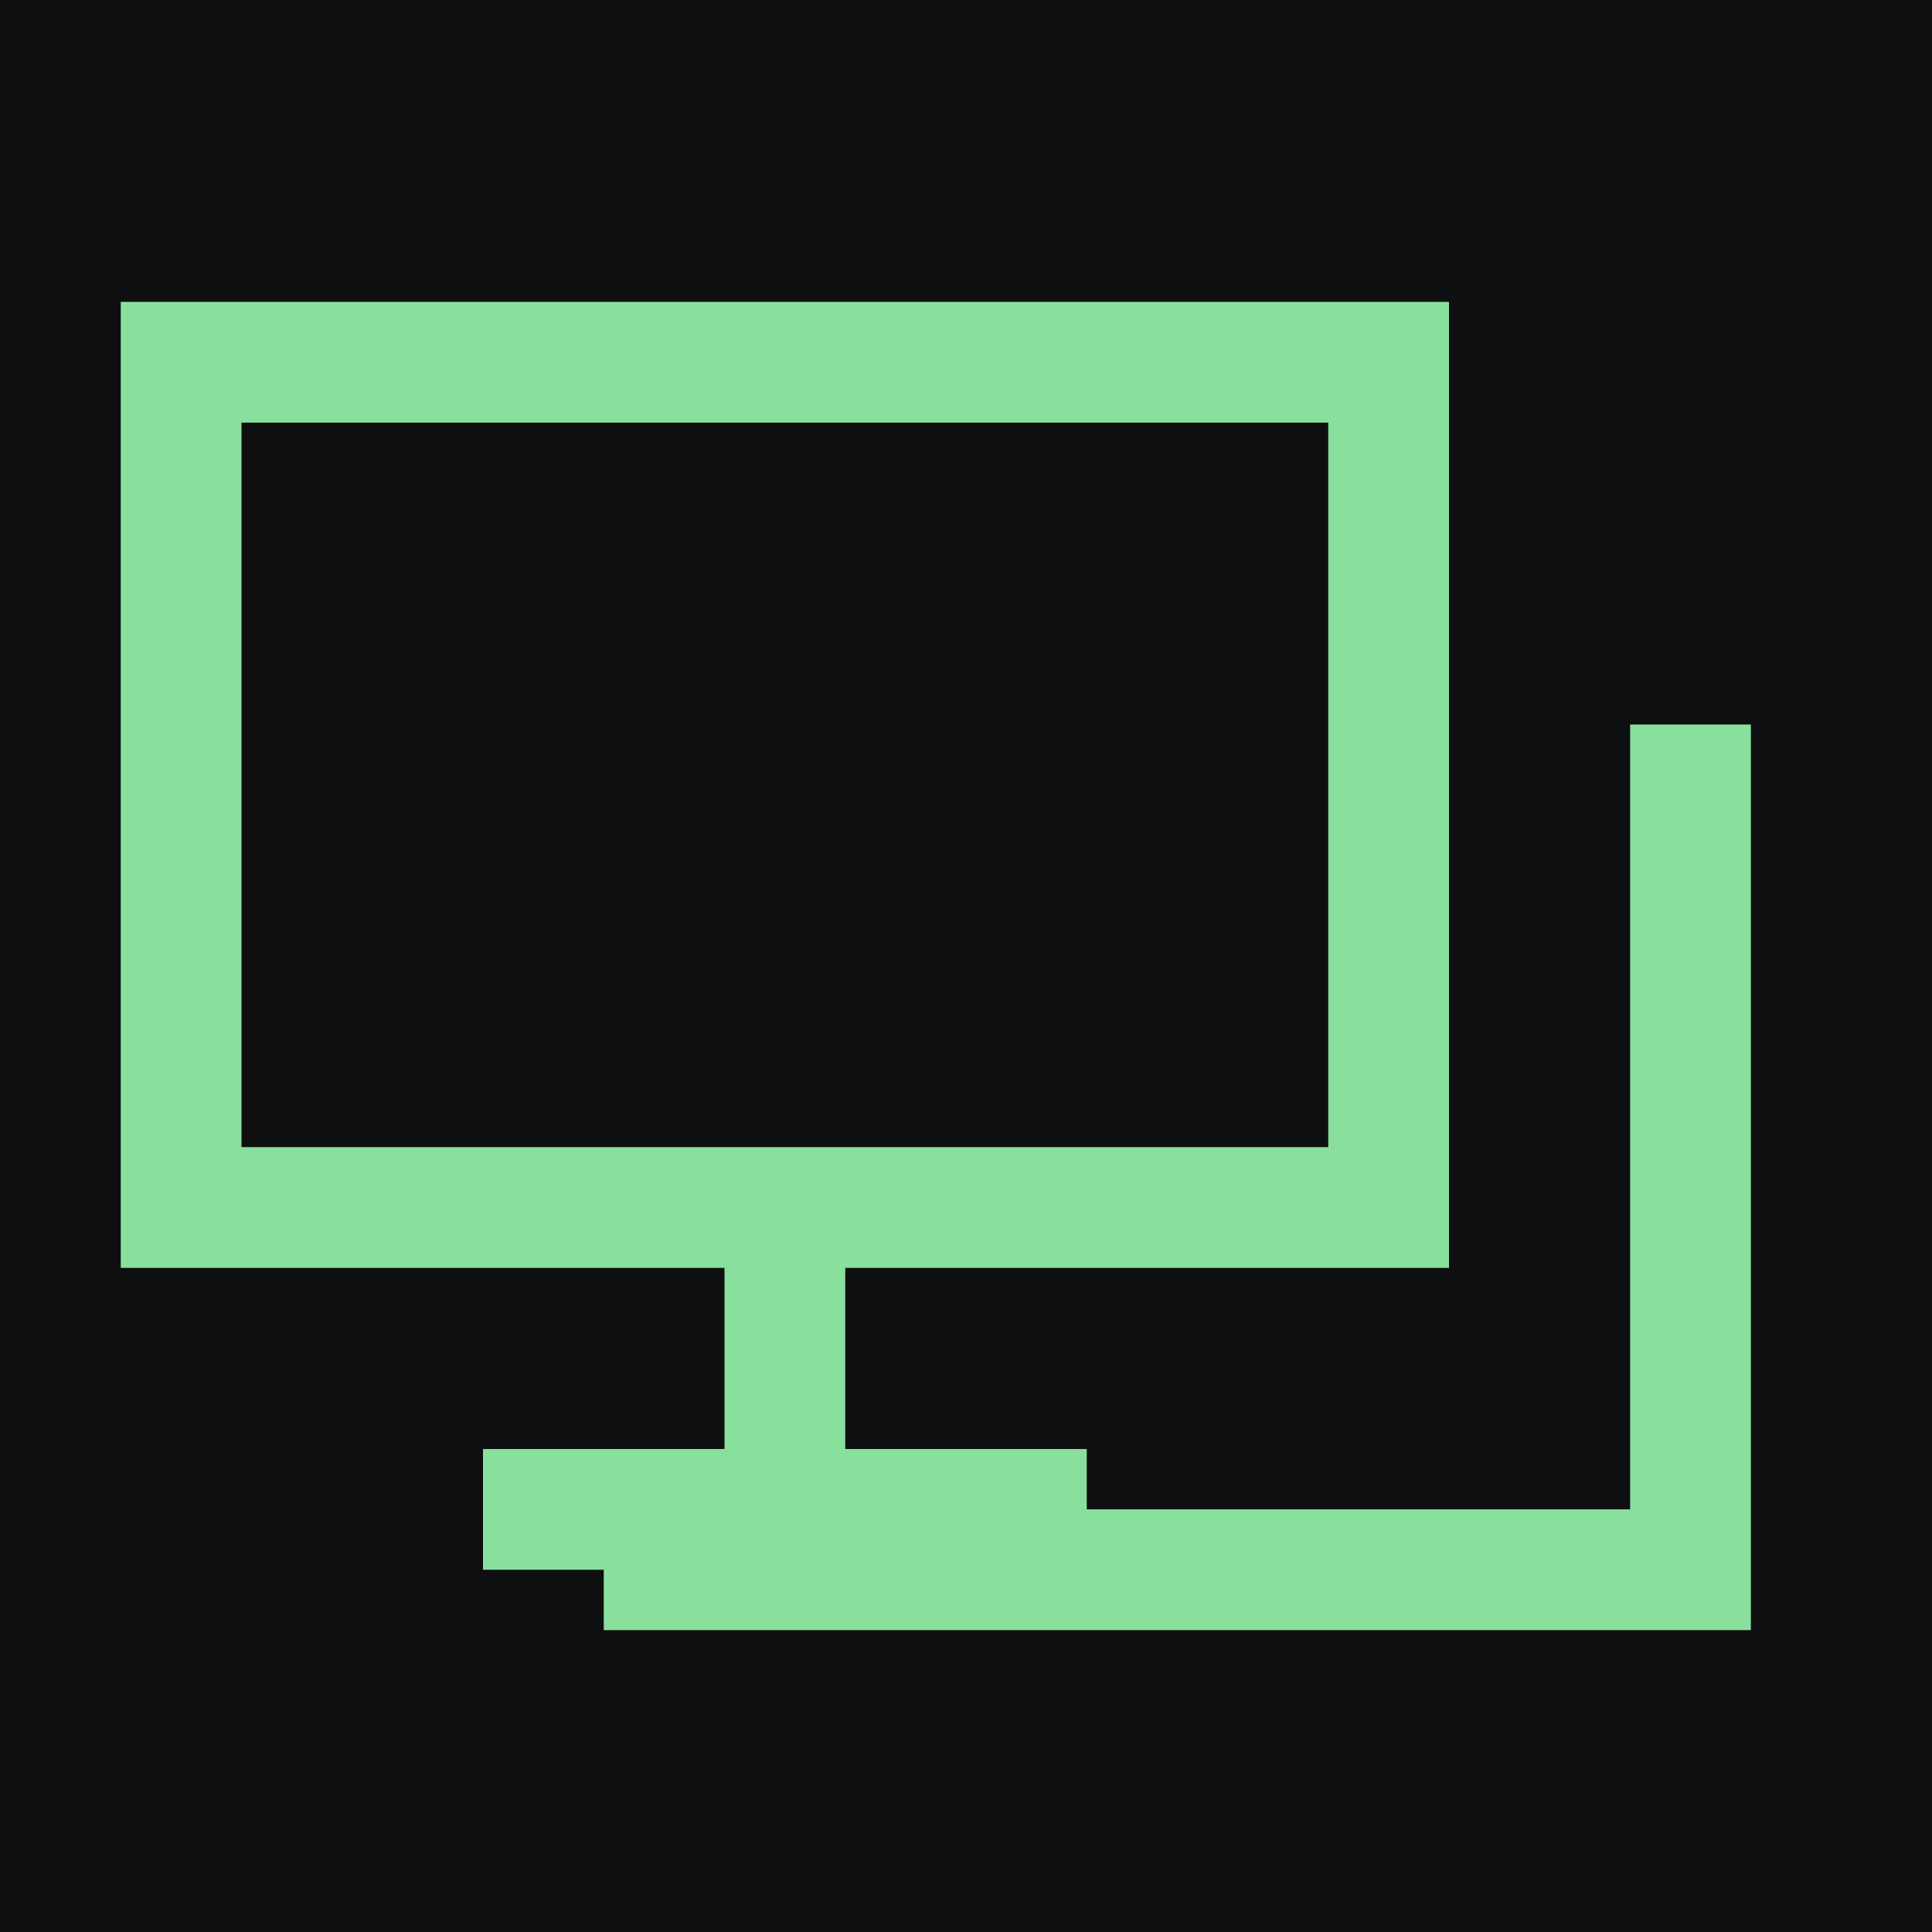
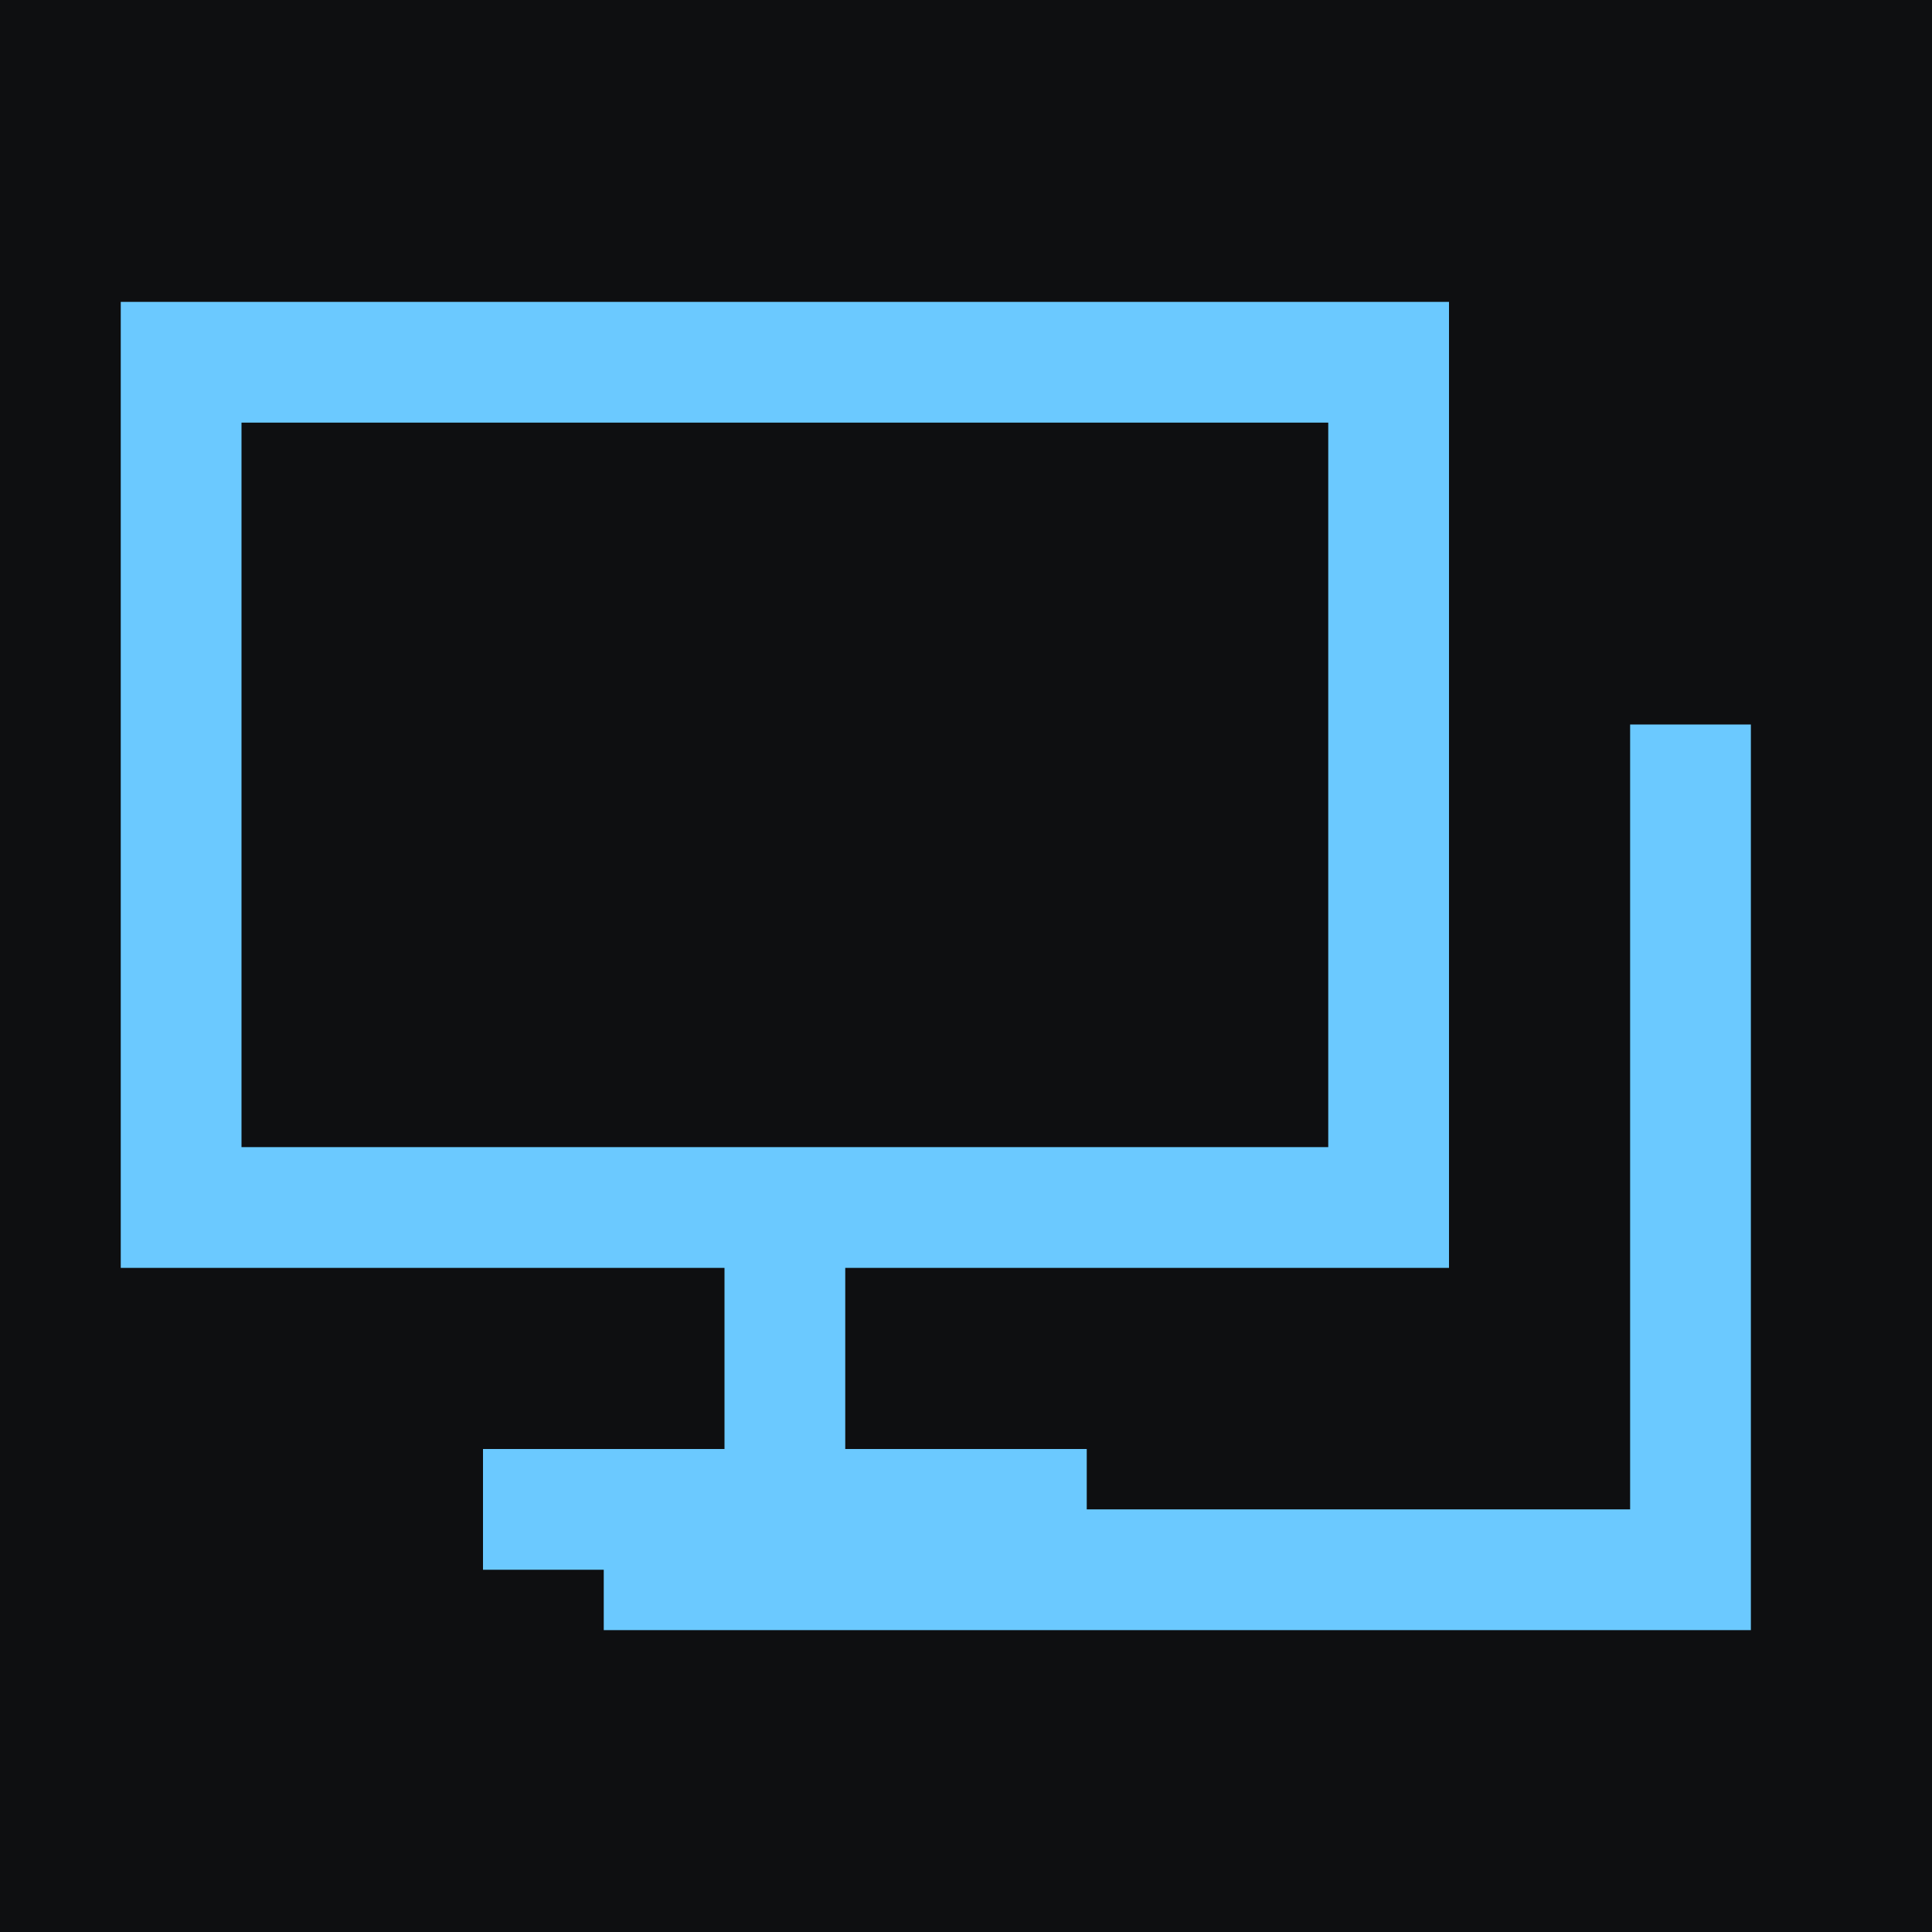
<svg xmlns="http://www.w3.org/2000/svg" viewBox="0 0 32 32">
  <rect width="32" height="32" fill="#0e0f11" />
-   <path d="M3 6h20v14H3zM10 26h18V12M8 25h10M13 20v5" fill="none" stroke="#89e09d" stroke-width="2" />
+   <path d="M3 6h20v14H3zM10 26h18V12M8 25h10M13 20v5" fill="none" stroke="#6bc9ff" stroke-width="2" />
</svg>
